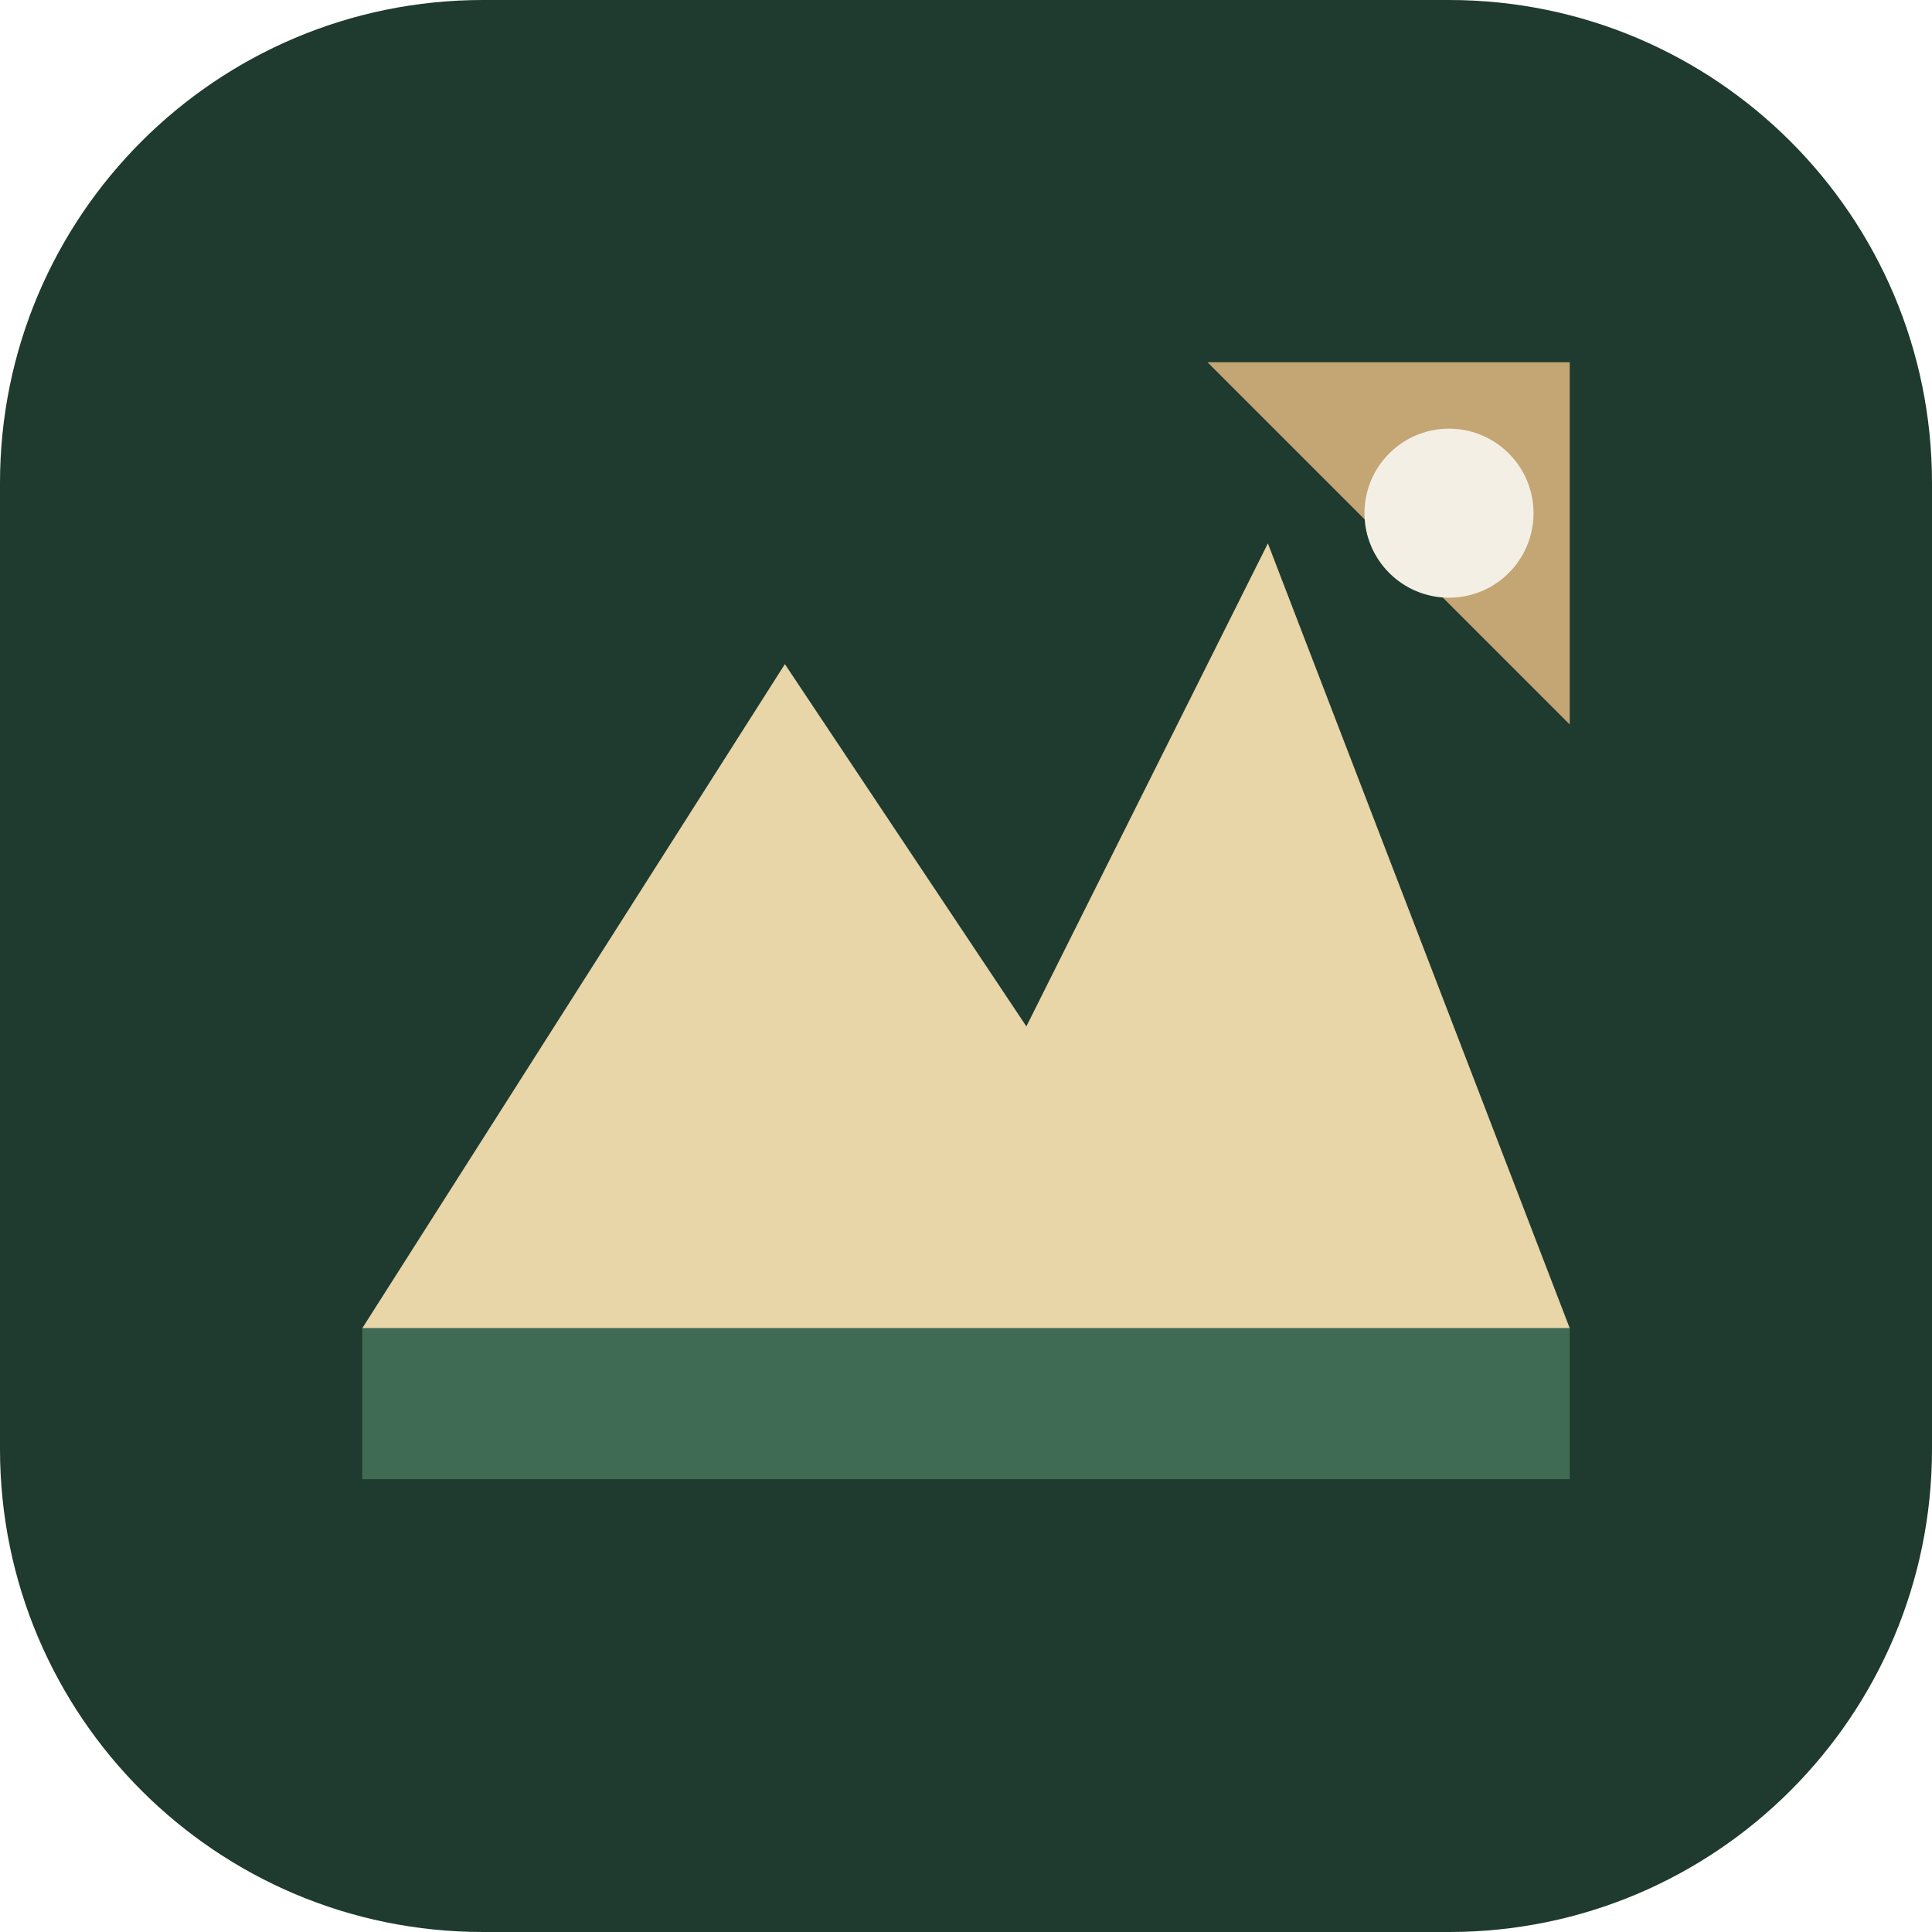
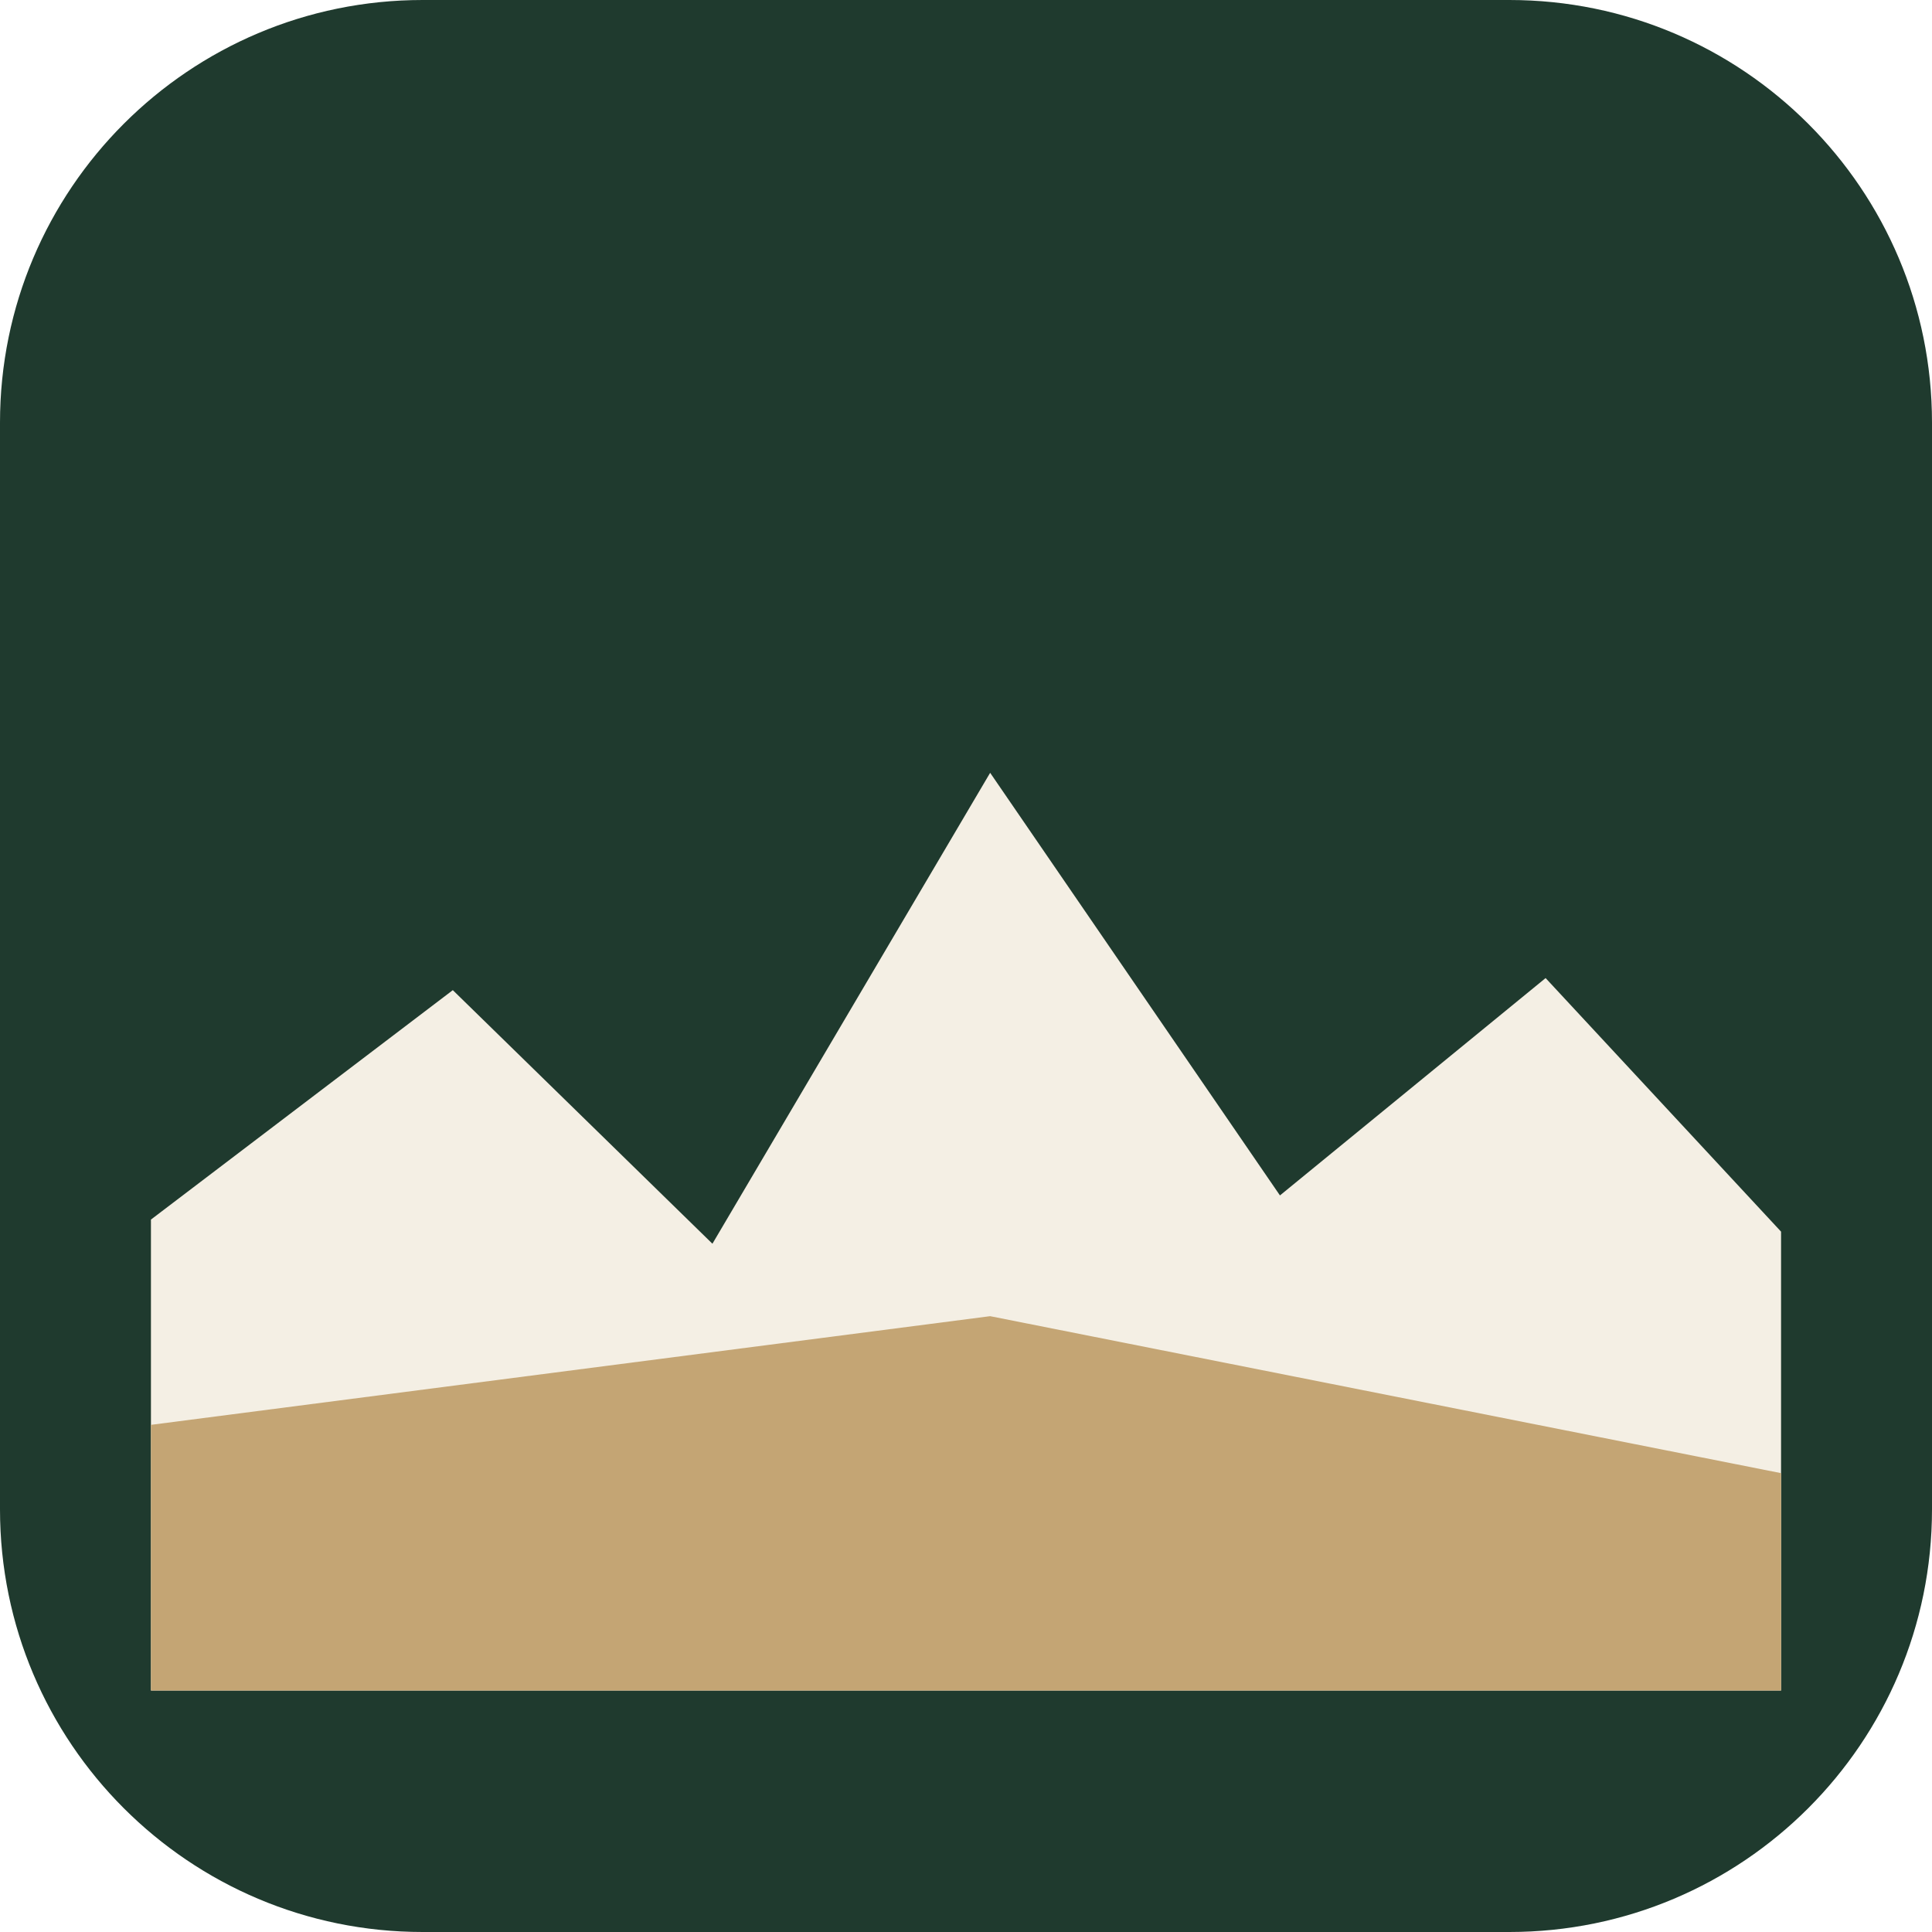
- <svg xmlns="http://www.w3.org/2000/svg" viewBox="0 0 32 32" fill="none">
-   <rect width="32" height="32" rx="8" fill="#1F3A2E" />
-   <path d="M6 22 L13 11 L17 17 L21 9 L26 22 Z" fill="#E8D5A8" />
-   <path d="M6 22 L26 22 L26 24.5 L6 24.5 Z" fill="#3F6B54" />
-   <path d="M20 6 L26 6 L26 12 L23 9 Z" fill="#C4A574" />
-   <circle cx="24" cy="8.5" r="1.4" fill="#F4EFE4" />
+ <svg xmlns="http://www.w3.org/2000/svg" viewBox="0 0 32 32" role="img" aria-label="Rimfold">
+   <rect width="32" height="32" rx="7" fill="#1F3A2E" />
+   <path d="M2.5 20.2 7.5 16.4 11.8 20.6 16.4 12.8 21.2 19.8 25.6 16.2 29.5 20.4V28H2.5Z" fill="#F4EFE4" />
+   <path d="M2.5 23.6 16.4 21.8 29.5 24.4V28H2.5Z" fill="#C4A574" />
</svg>
